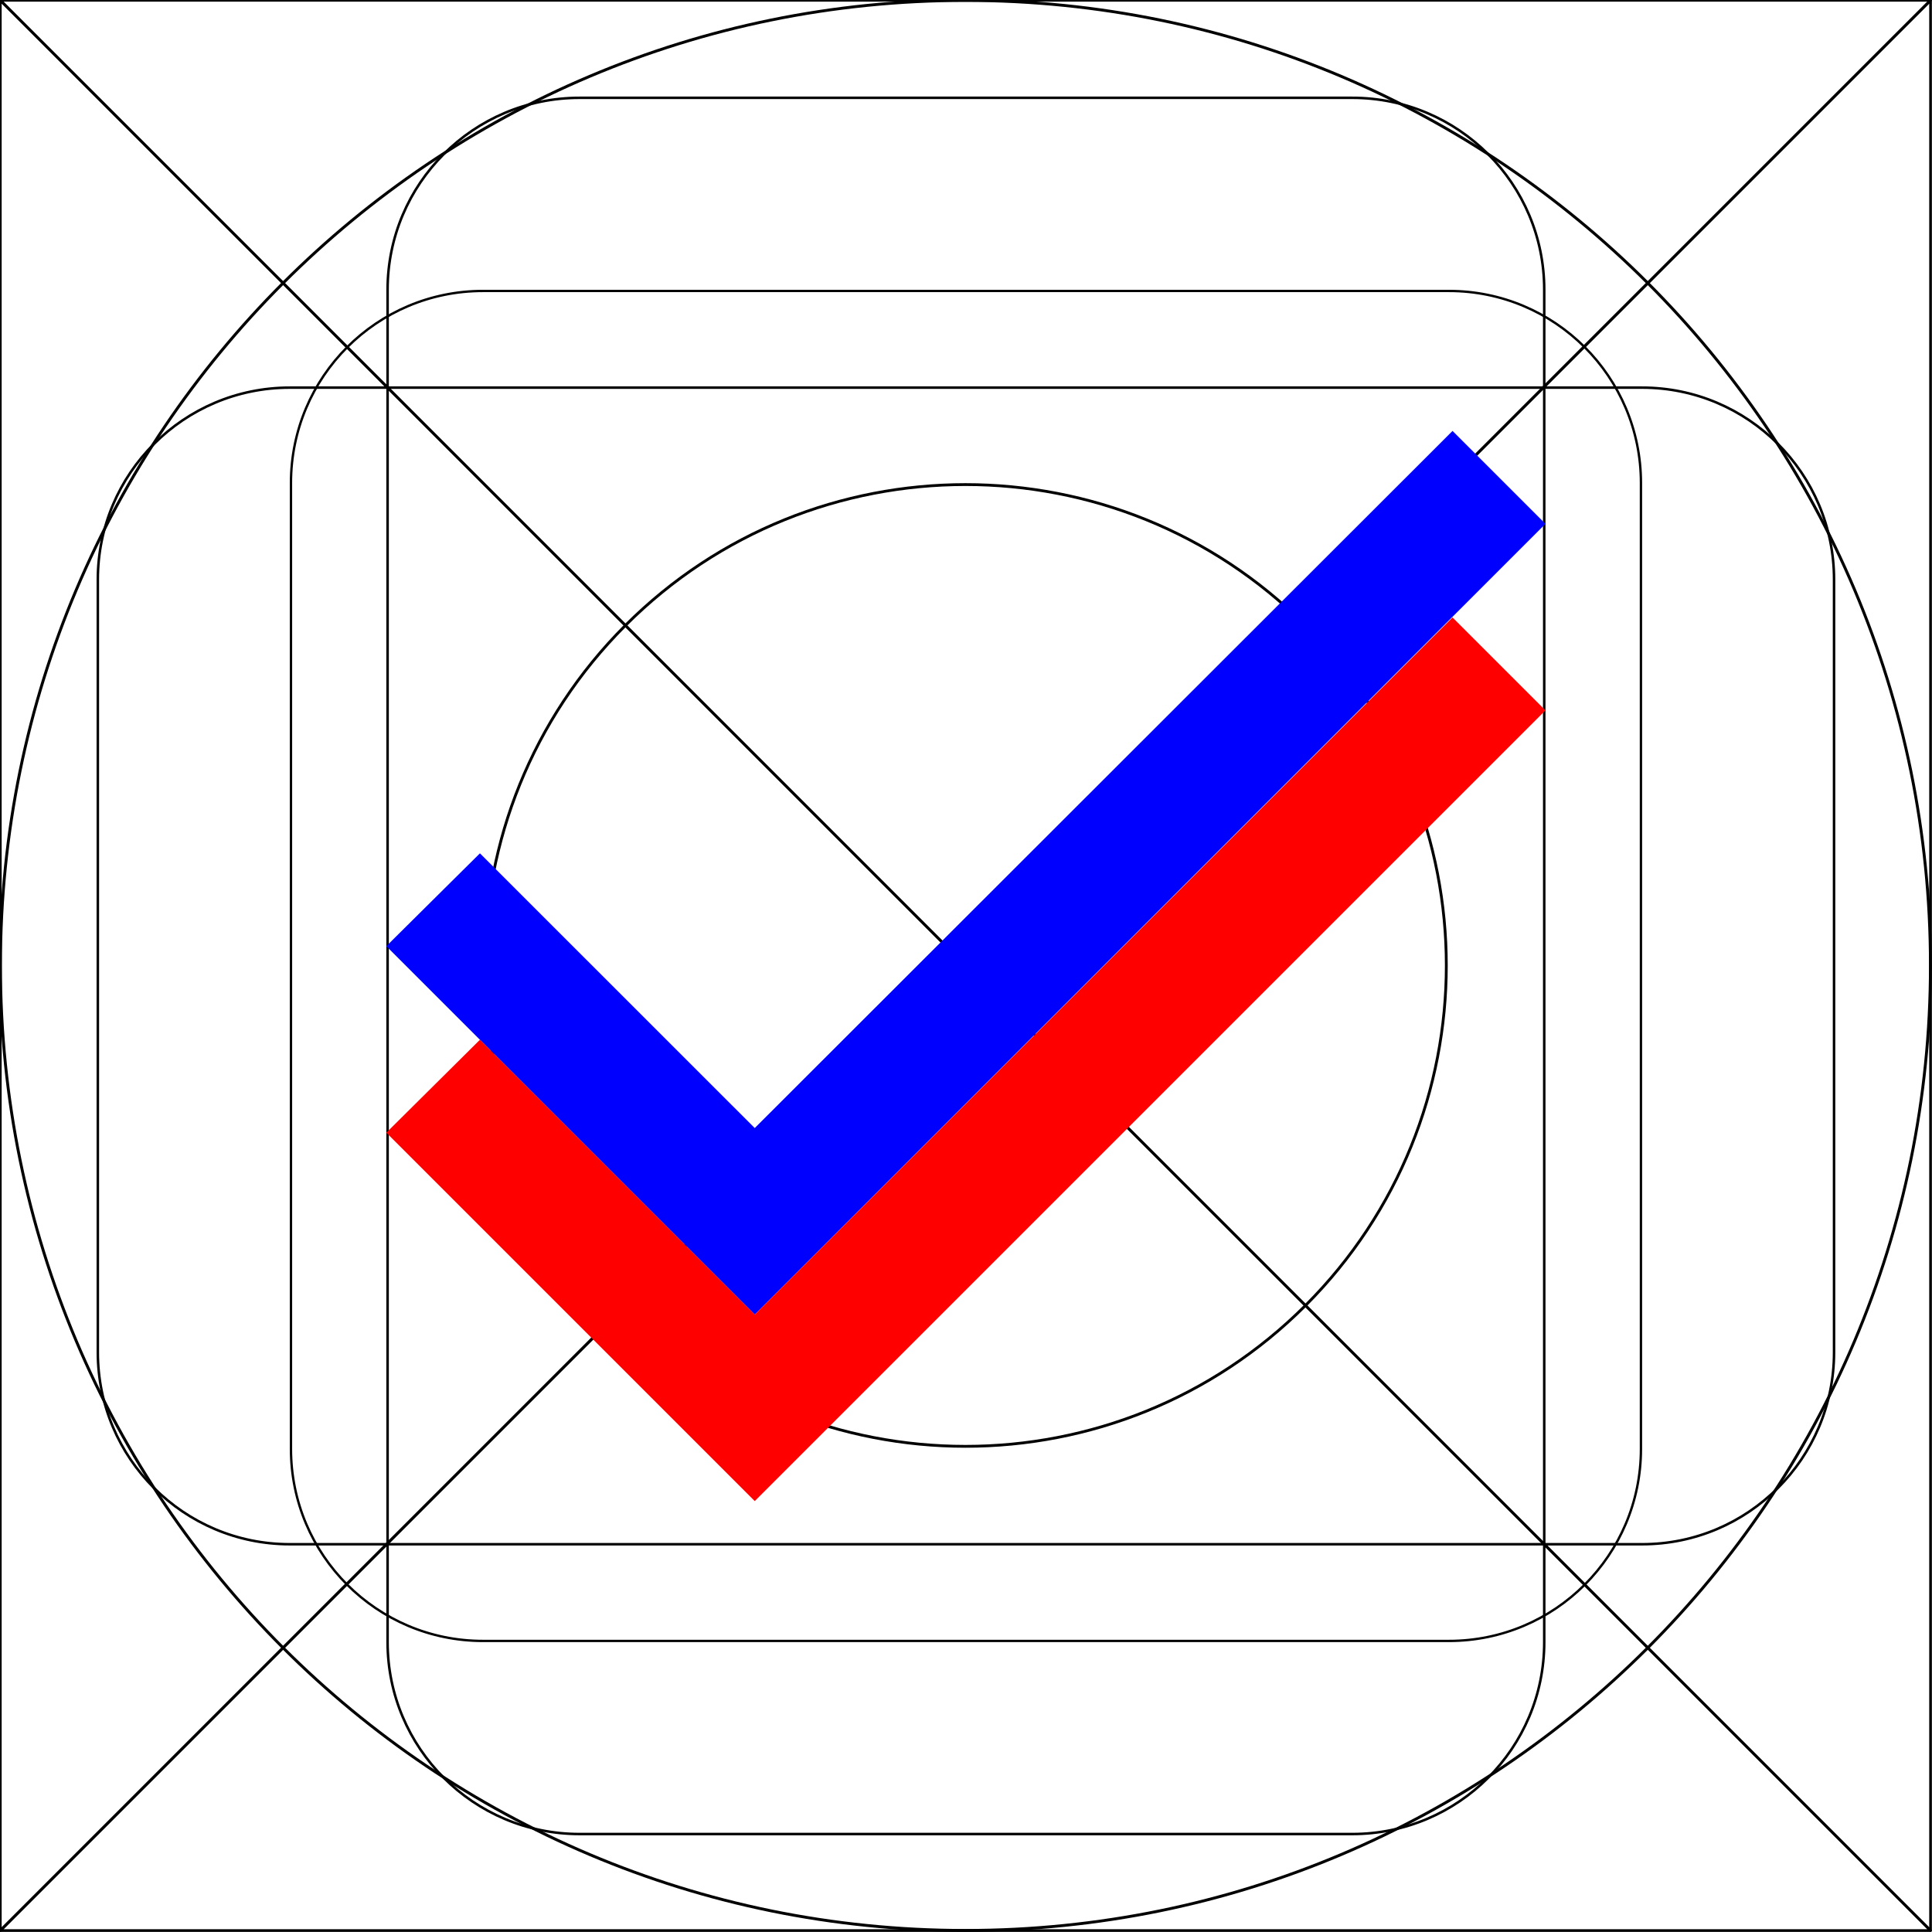
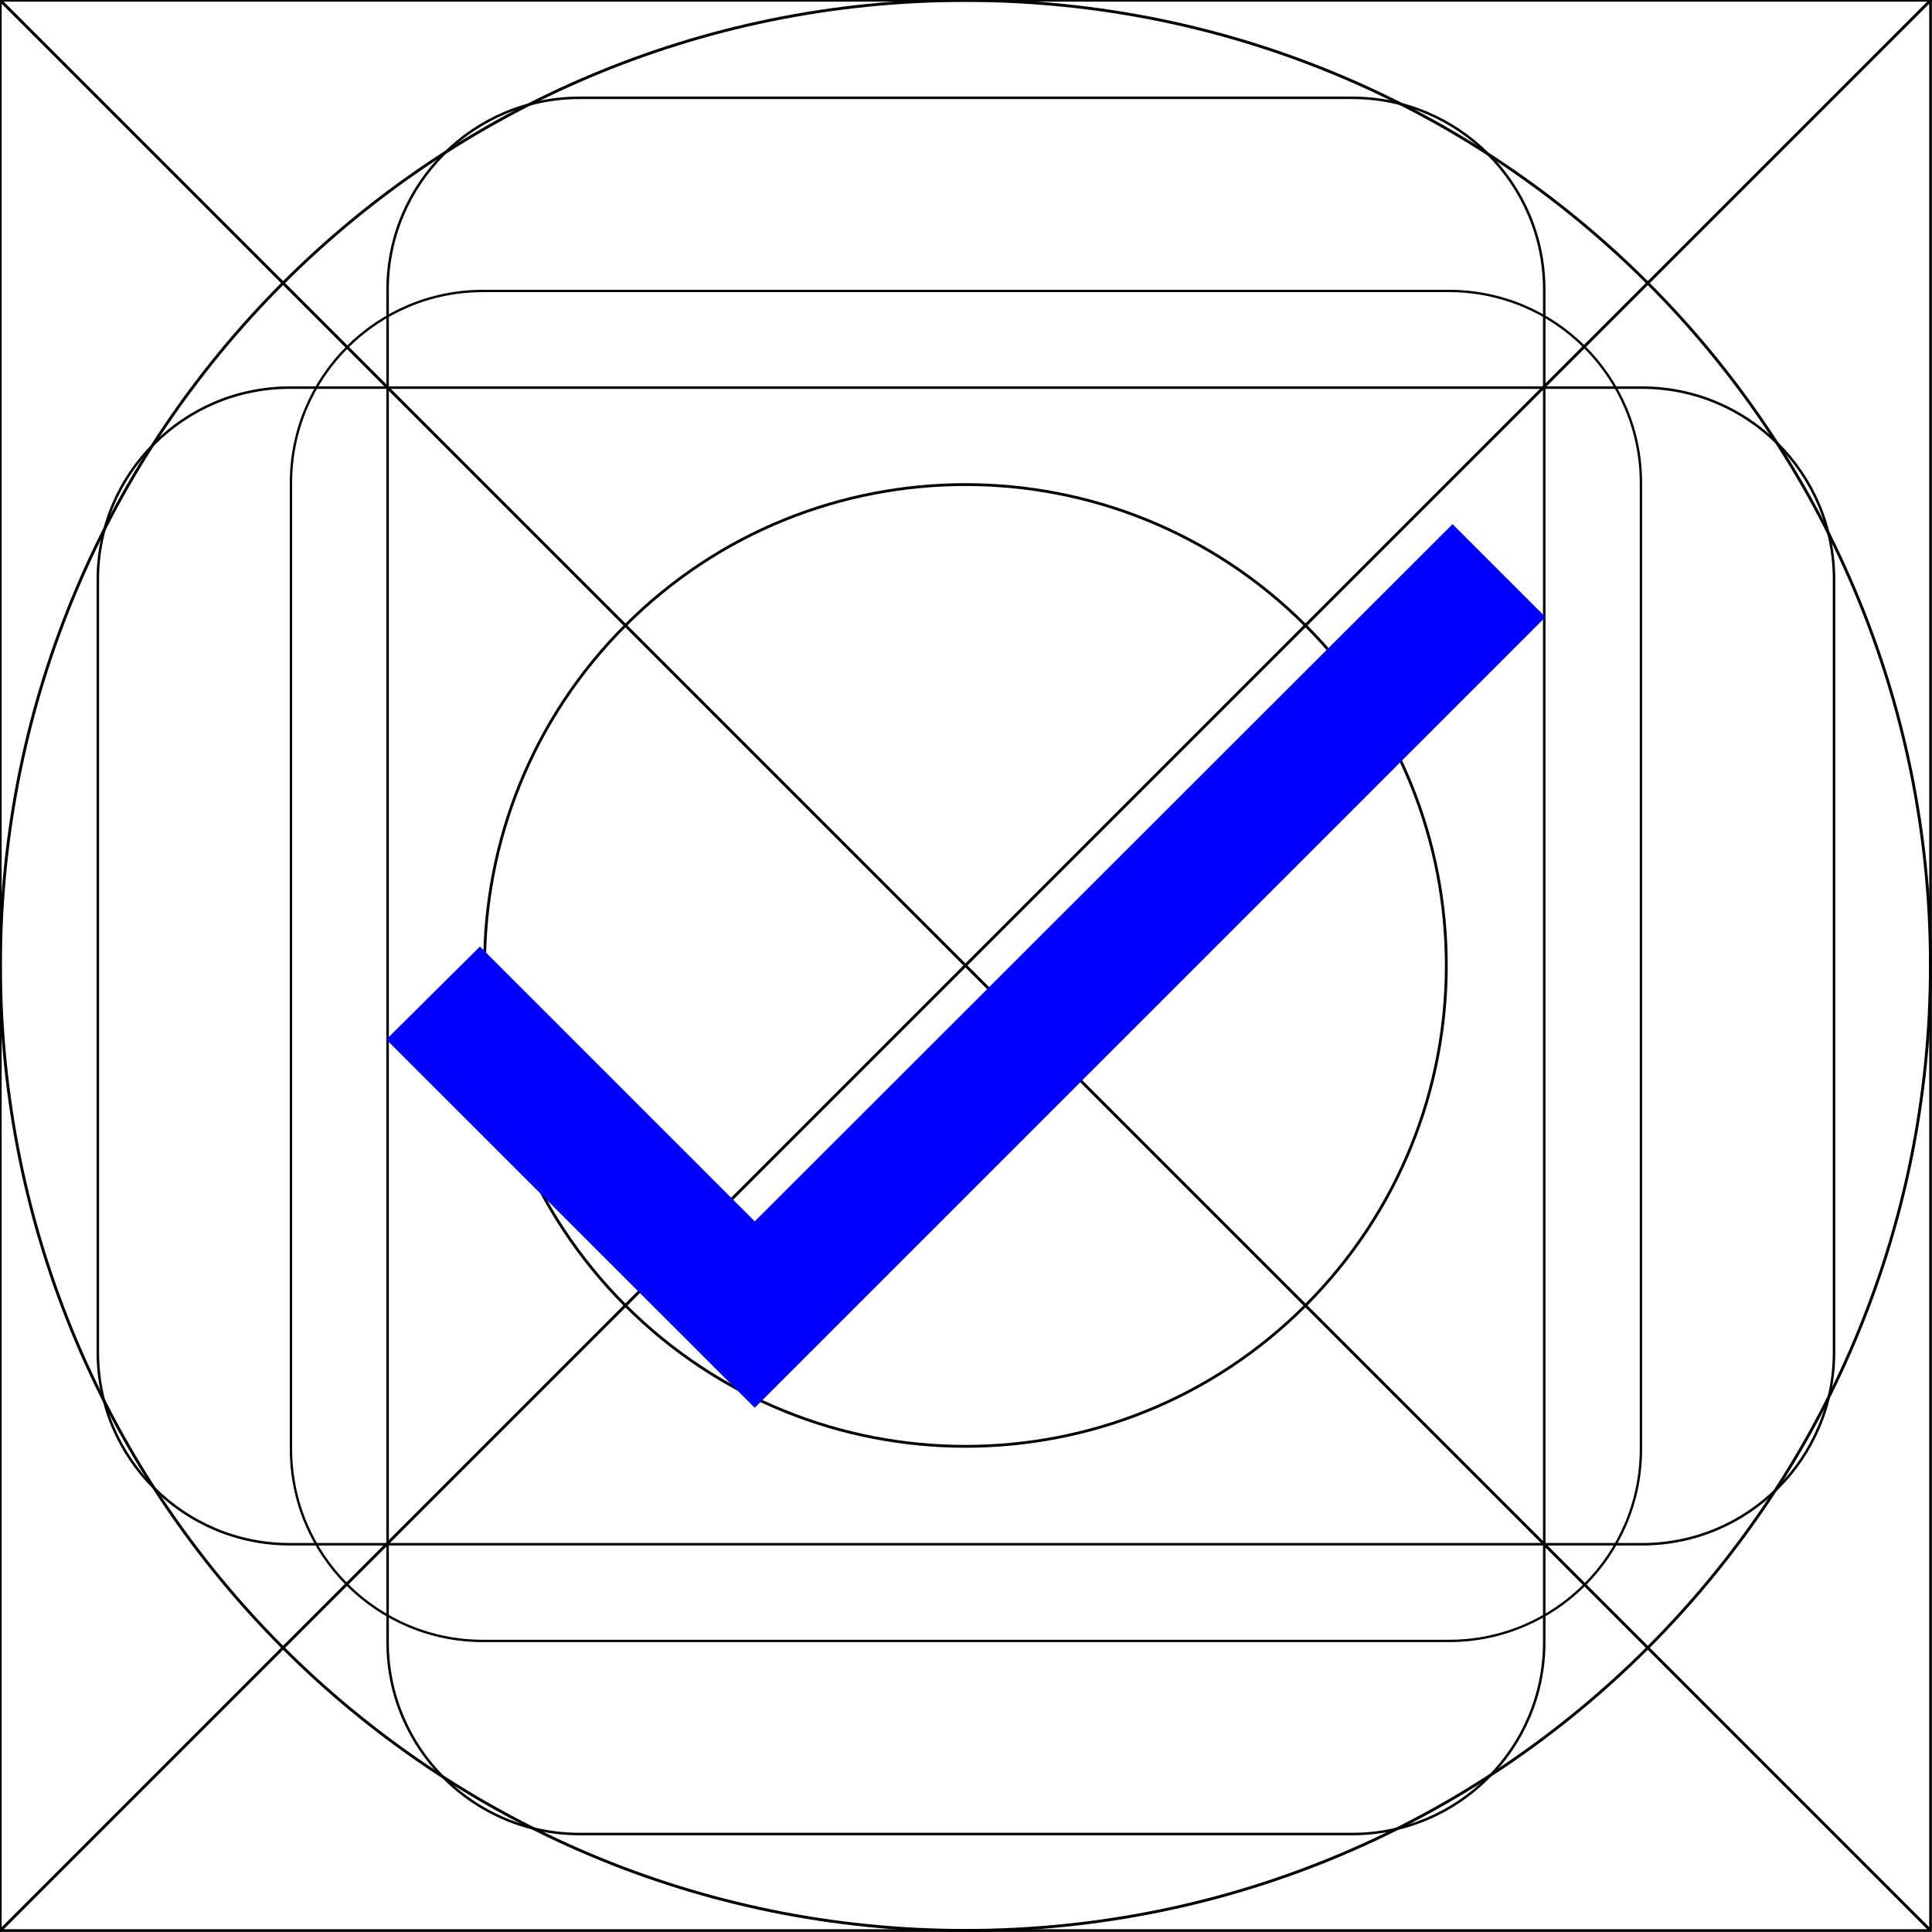
<svg xmlns="http://www.w3.org/2000/svg" width="20" height="20" viewBox="0 0 5.292 5.292" version="1.1" id="svg8">
  <defs id="defs2" />
  <g id="layer1" transform="translate(0,-291.7083)">
    <g id="g847" transform="matrix(0.05207439,0,0,0.05207453,-0.9012516,282.412)">
      <g id="g851">
        <g id="g1059" transform="matrix(1.998622,0,0,1.998619,17.32448,-313.5231)">
          <path style="opacity:1;fill:none;fill-opacity:0.494;stroke:#000000;stroke-width:0.07;stroke-linecap:round;stroke-linejoin:round;stroke-miterlimit:4;stroke-dasharray:none;stroke-dashoffset:0;stroke-opacity:1;paint-order:stroke fill markers" d="M 25.4,271.6 -8.0000008e-7,246.2 H 50.8 Z" id="path883" />
          <path id="path880" d="m 25.4,271.6 25.4,25.4 H 0 Z" style="opacity:1;fill:none;fill-opacity:0.494;stroke:#000000;stroke-width:0.07;stroke-linecap:round;stroke-linejoin:round;stroke-miterlimit:4;stroke-dasharray:none;stroke-dashoffset:0;stroke-opacity:1;paint-order:stroke fill markers" />
          <rect ry="5.053" y="253.849" x="7.649" height="35.529" width="35.529" id="rect870" style="opacity:1;fill:none;fill-opacity:0.494;stroke:#000000;stroke-width:0.062;stroke-linecap:round;stroke-linejoin:round;stroke-miterlimit:4;stroke-dasharray:none;stroke-dashoffset:0;stroke-opacity:1;paint-order:stroke fill markers" />
          <circle r="25.397" cy="271.6" cx="25.4" id="path872" style="opacity:1;fill:none;fill-opacity:0.494;stroke:#000000;stroke-width:0.076;stroke-linecap:round;stroke-linejoin:round;stroke-miterlimit:4;stroke-dasharray:none;stroke-dashoffset:0;stroke-opacity:1;paint-order:stroke fill markers" />
          <circle transform="rotate(-45)" cx="-174.09" cy="210.011" r="12.656" id="path876" style="opacity:1;fill:none;fill-opacity:0.494;stroke:#000000;stroke-width:0.074;stroke-linecap:round;stroke-linejoin:round;stroke-miterlimit:4;stroke-dasharray:none;stroke-dashoffset:0;stroke-opacity:1;paint-order:stroke fill markers" />
          <path id="path904" d="m 25.4,271.6 -25.4,25.4 v -50.8 z" style="opacity:1;fill:none;fill-opacity:0.494;stroke:#000000;stroke-width:0.07;stroke-linecap:round;stroke-linejoin:round;stroke-miterlimit:4;stroke-dasharray:none;stroke-dashoffset:0;stroke-opacity:1;paint-order:stroke fill markers" />
          <path style="opacity:1;fill:none;fill-opacity:0.494;stroke:#000000;stroke-width:0.07;stroke-linecap:round;stroke-linejoin:round;stroke-miterlimit:4;stroke-dasharray:none;stroke-dashoffset:0;stroke-opacity:1;paint-order:stroke fill markers" d="m 25.4,271.6 25.4,-25.4 v 50.8 z" id="path906" />
          <rect ry="5.051" y="256.393" x="2.566" height="30.44" width="45.694" id="rect837" style="opacity:1;fill:none;fill-opacity:0.494;stroke:#000000;stroke-width:0.066;stroke-linecap:round;stroke-linejoin:round;stroke-miterlimit:4;stroke-dasharray:none;stroke-dashoffset:0;stroke-opacity:1;paint-order:stroke fill markers" />
          <rect style="opacity:1;fill:none;fill-opacity:0.494;stroke:#000000;stroke-width:0.066;stroke-linecap:round;stroke-linejoin:round;stroke-miterlimit:4;stroke-dasharray:none;stroke-dashoffset:0;stroke-opacity:1;paint-order:stroke fill markers" id="rect831" width="45.694" height="30.441" x="248.766" y="-40.633" ry="5.051" transform="rotate(90)" />
        </g>
      </g>
    </g>
    <path style="opacity:1;fill:#ffc107;fill-opacity:1;stroke:none;stroke-width:0.386;stroke-miterlimit:4;stroke-dasharray:none;stroke-opacity:1" d="m 50.206,401.677 c 110.217,0.713 55.109,0.356 0,0 z" id="rect997" />
    <g style="fill:#4caf50" id="g858" transform="matrix(0.2645833,0,0,0.2645833,-6.085416,290.1209)">
      <g id="g870" transform="translate(-0.1864698,-1.391132)">
-         <path d="M 31,19.069 28.155,16.225 27.186,17.186 31,21 l 8.186,-8.186 -0.962,-0.962 z" id="path846" style="fill:#0000ff;stroke-width:0.682" />
-         <path d="M 31,21 28.155,18.155 27.186,19.117 31,22.931 l 8.186,-8.186 -0.962,-0.962 z" id="path846-3" style="fill:#ff0000;stroke-width:0.682" />
+         <path d="M 31,20.035 28.155,17.19 27.186,18.152 31,21.965 l 8.186,-8.186 -0.962,-0.962 z" id="path846" style="fill:#0000ff;stroke-width:0.682" />
      </g>
    </g>
  </g>
</svg>
